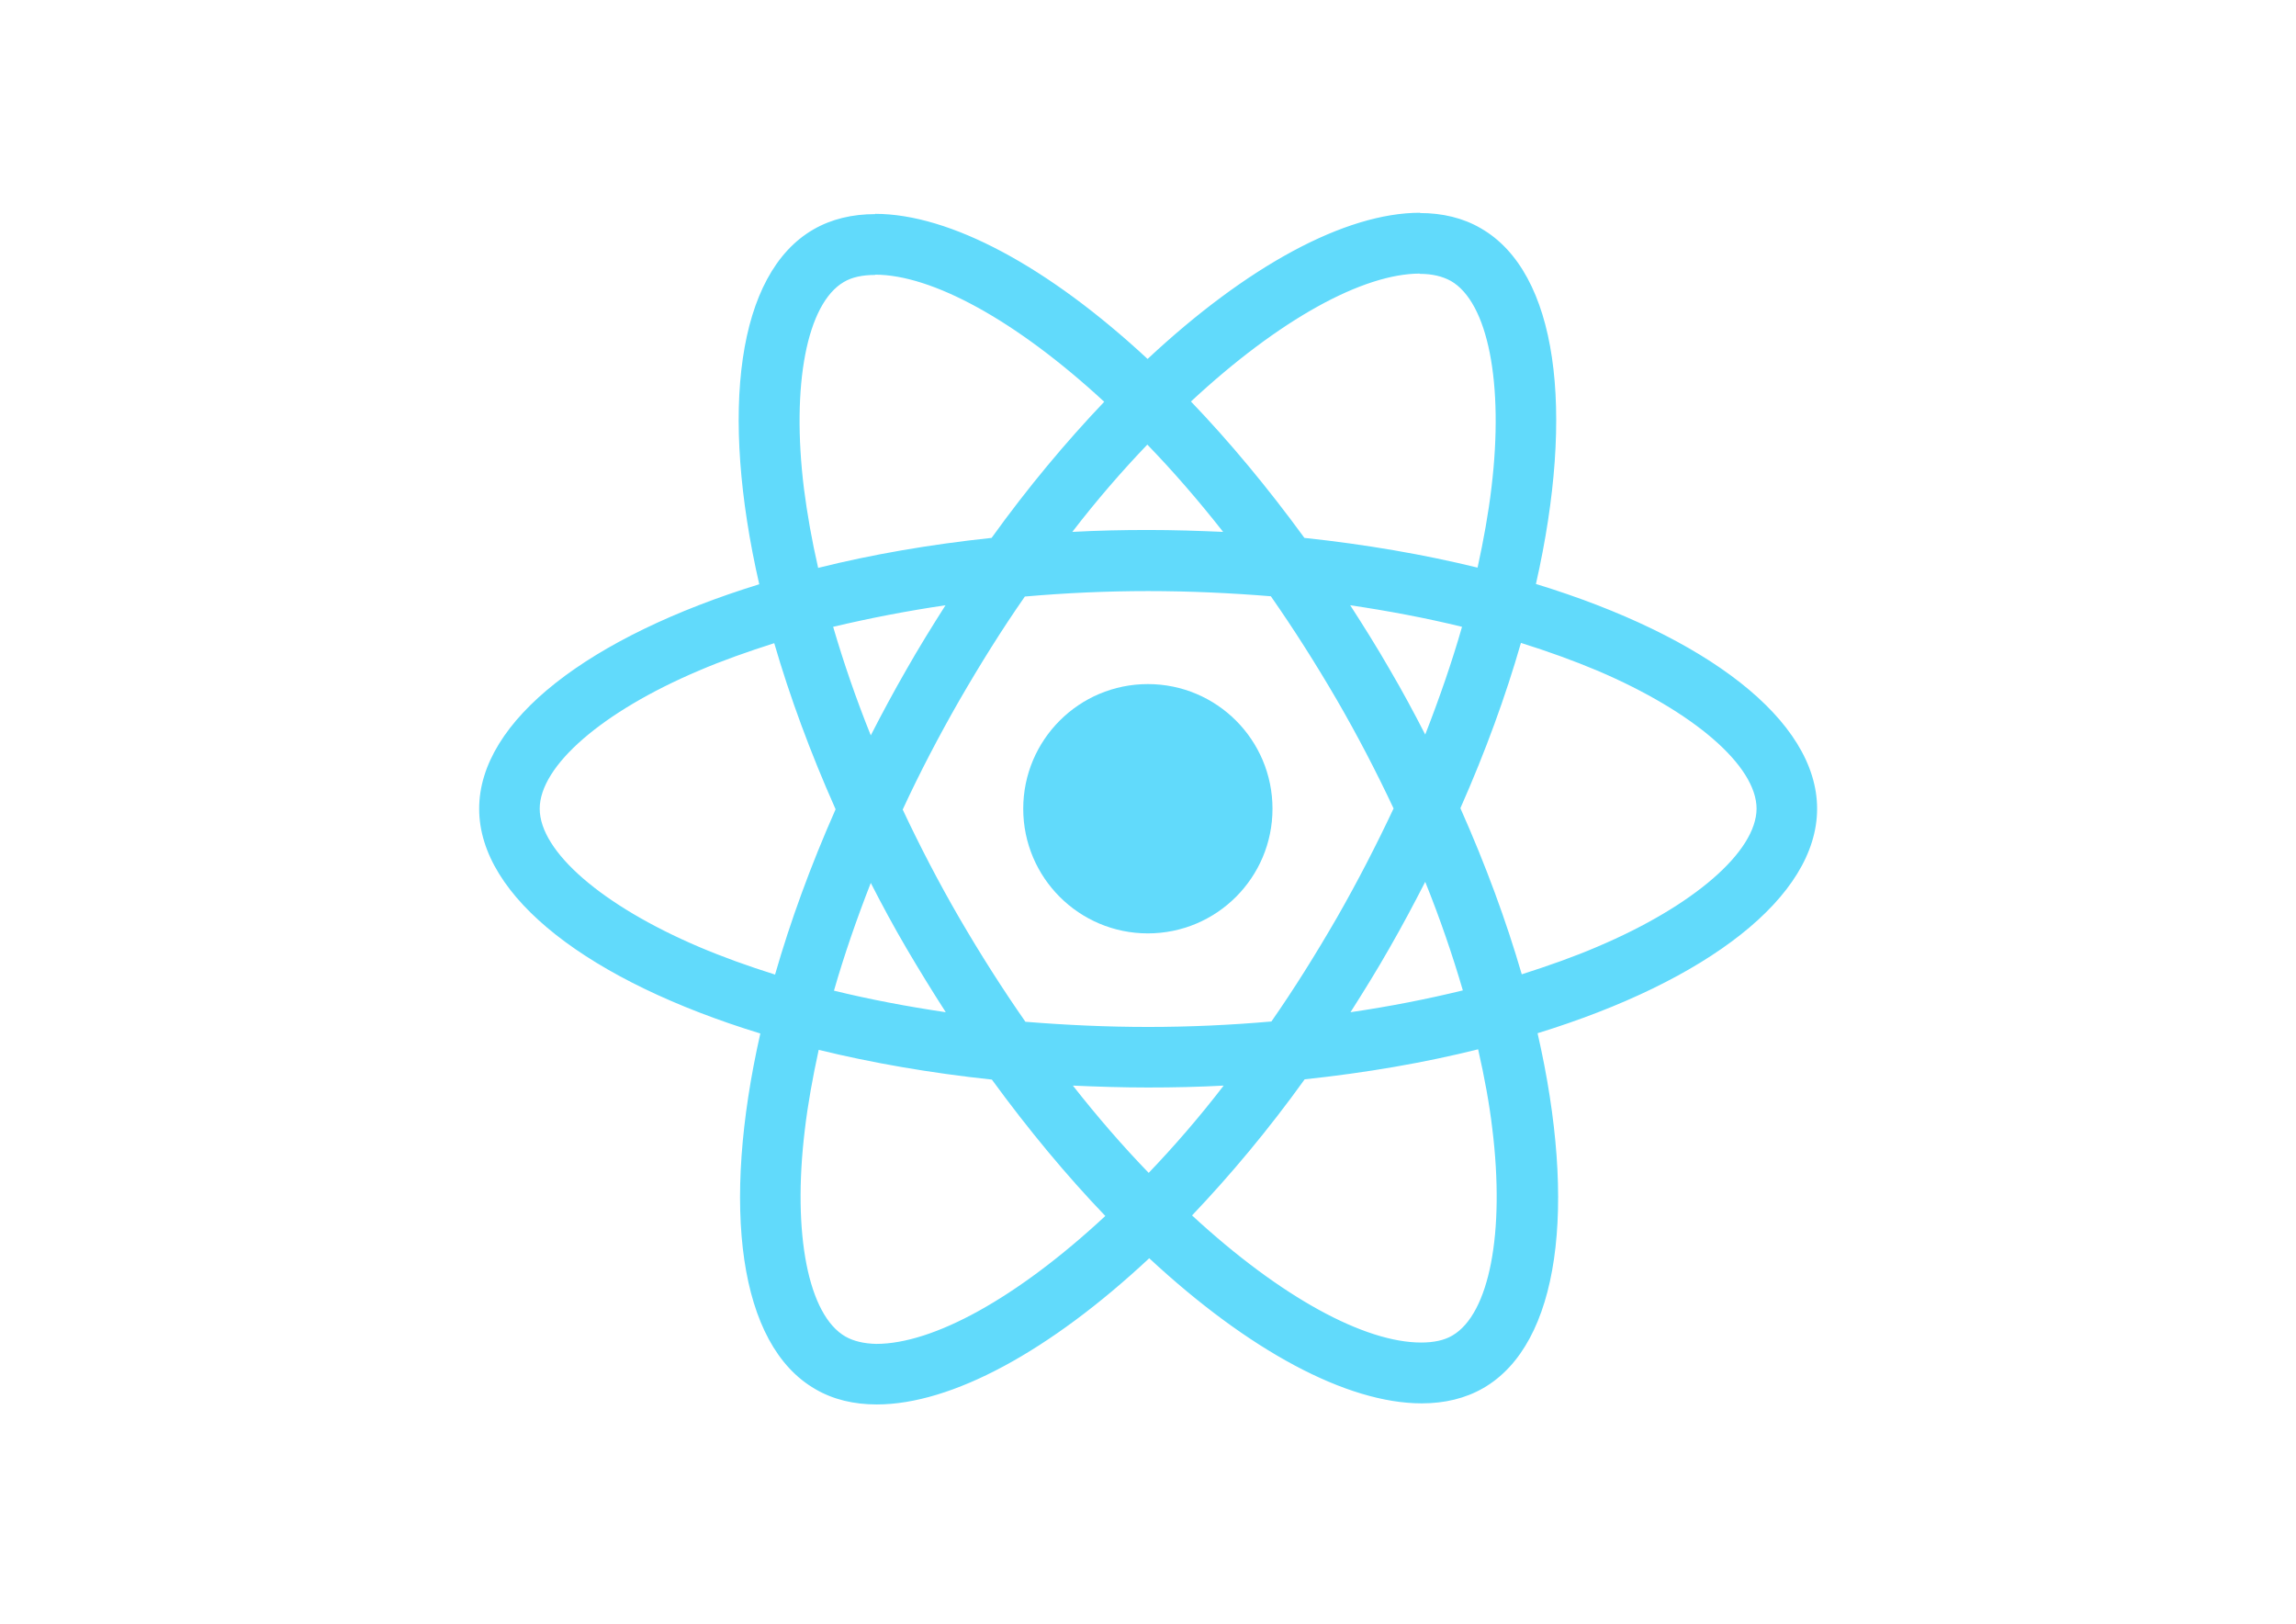
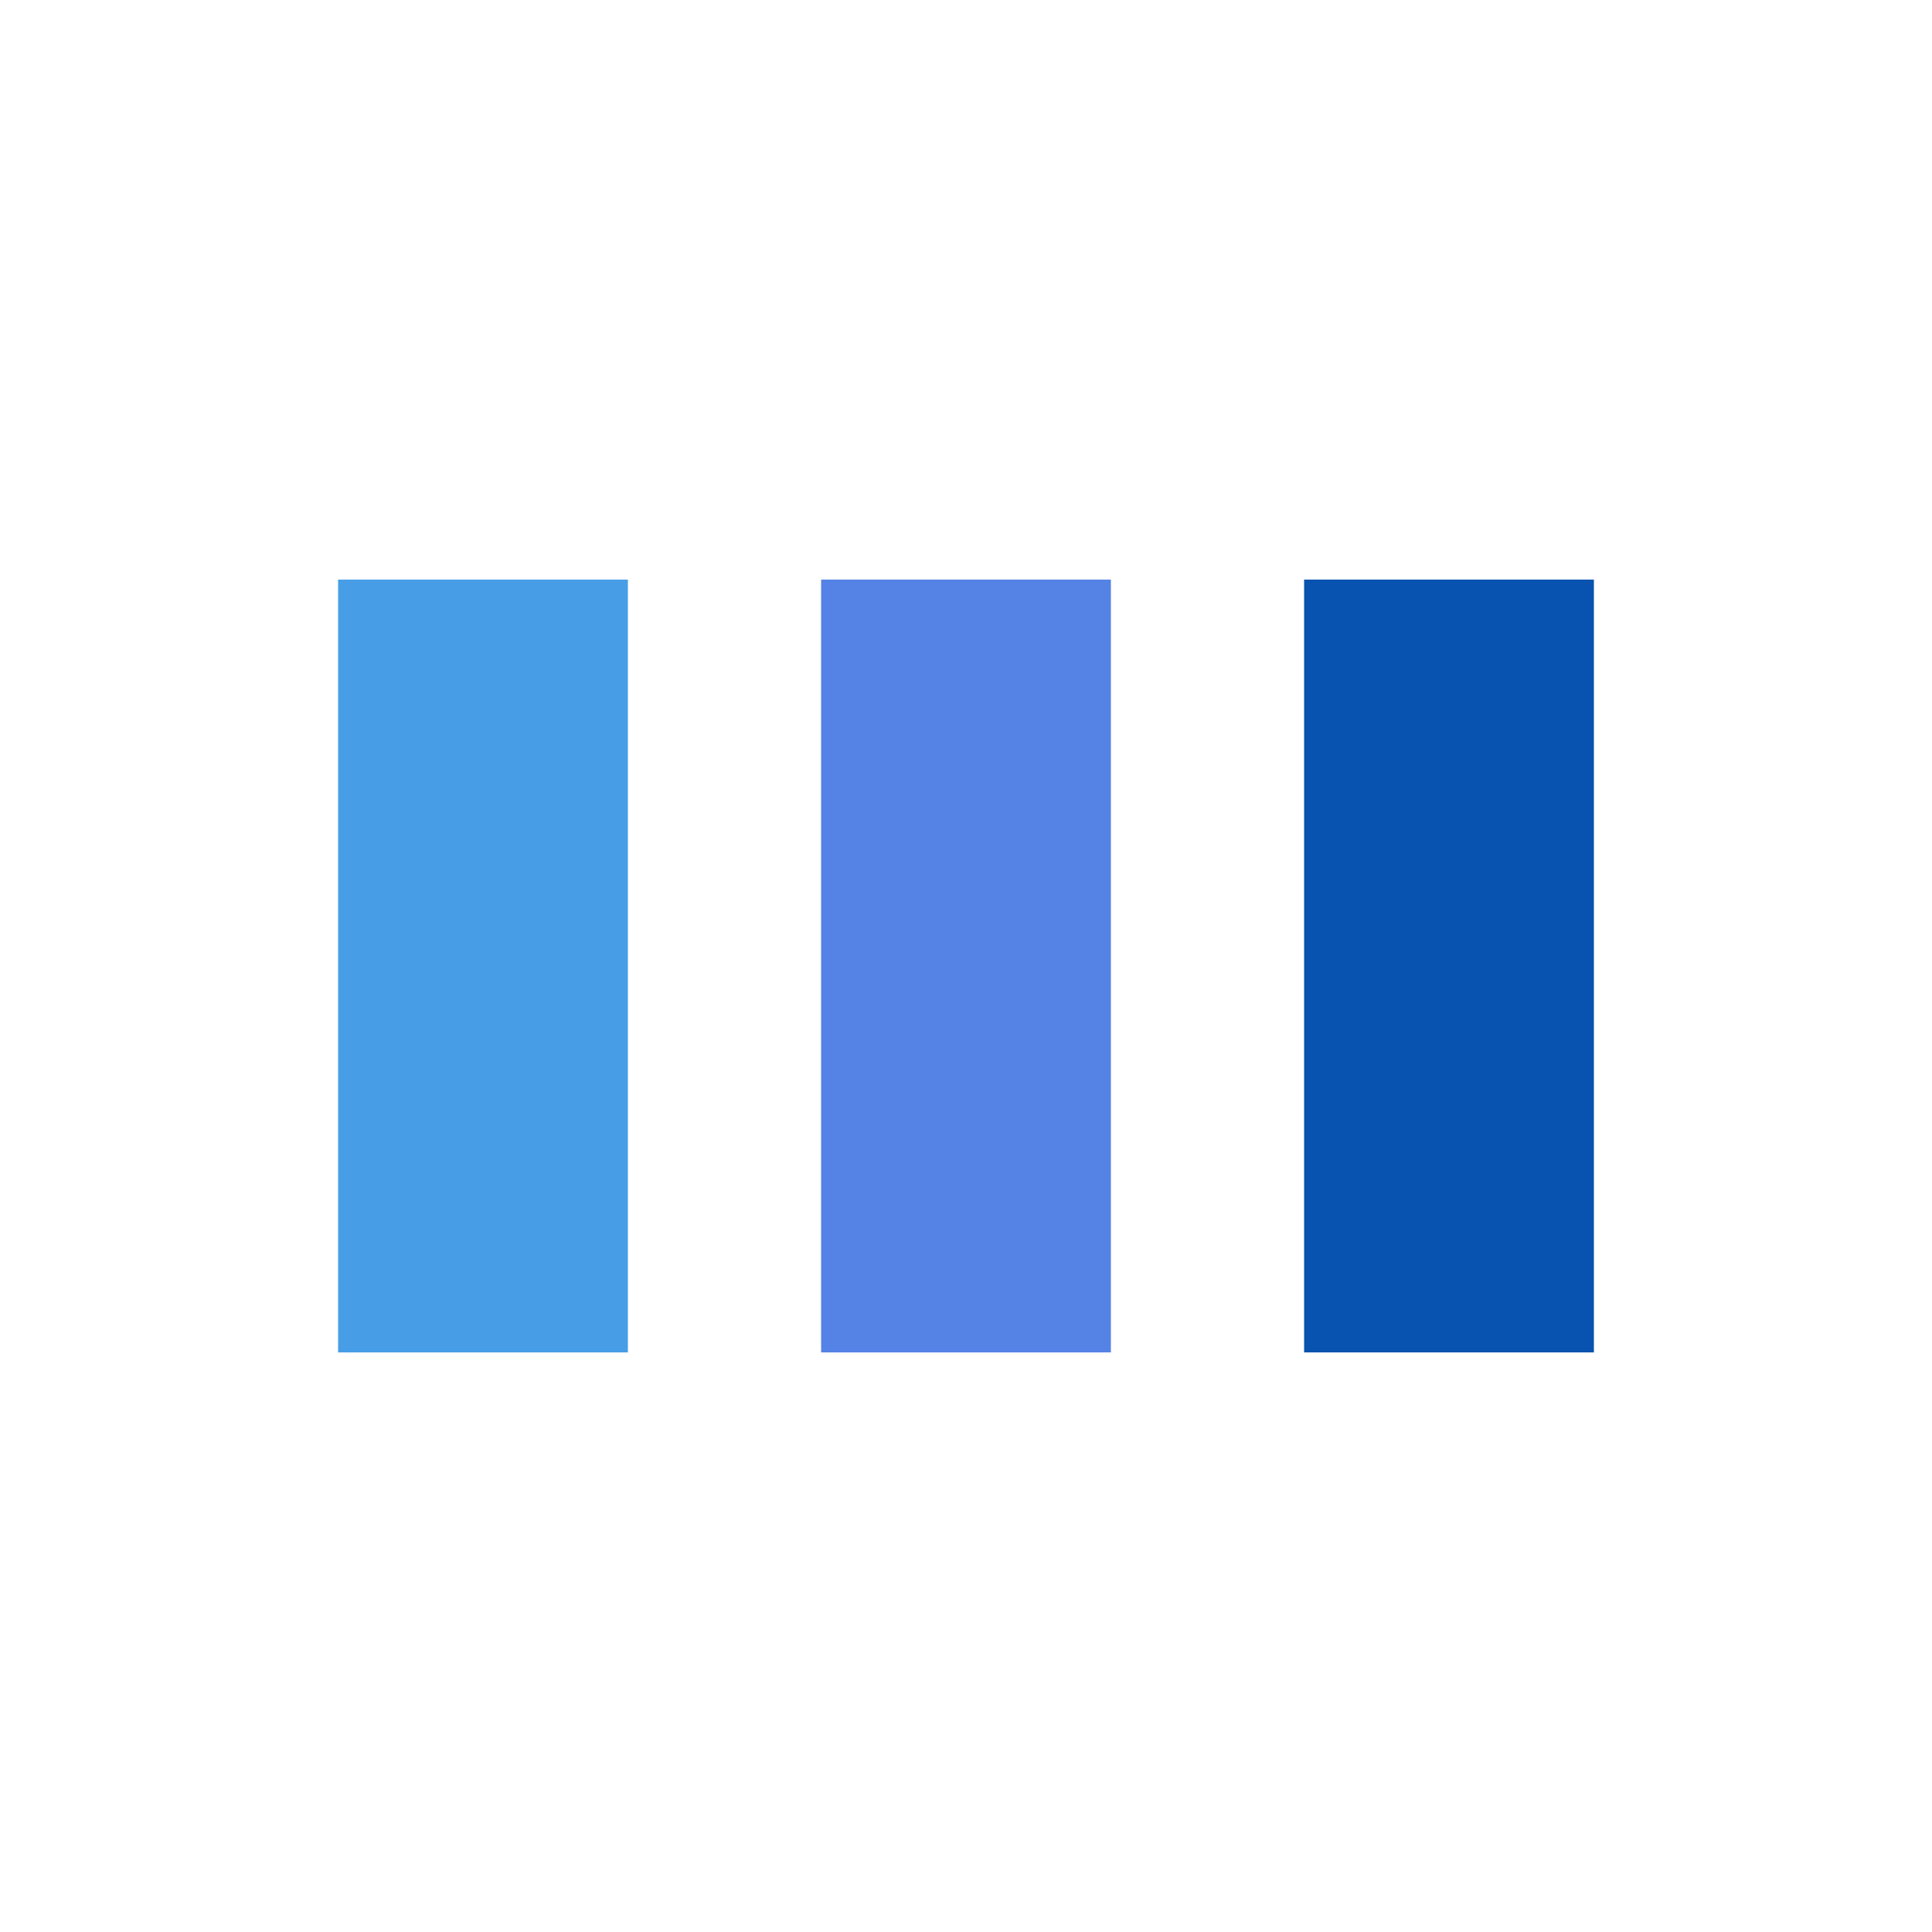
- <svg xmlns="http://www.w3.org/2000/svg" viewBox="0 0 841.9 595.3">
-   <g fill="#61DAFB">
-     <path d="M666.3 296.5c0-32.5-40.7-63.3-103.1-82.4 14.4-63.6 8-114.2-20.2-130.4-6.5-3.8-14.1-5.6-22.4-5.6v22.3c4.6 0 8.3.9 11.4 2.6 13.6 7.8 19.5 37.5 14.9 75.7-1.1 9.4-2.9 19.3-5.1 29.4-19.6-4.8-41-8.5-63.5-10.9-13.5-18.5-27.5-35.3-41.6-50 32.6-30.3 63.2-46.9 84-46.9V78c-27.5 0-63.5 19.6-99.9 53.6-36.4-33.8-72.4-53.2-99.9-53.2v22.3c20.7 0 51.4 16.5 84 46.6-14 14.7-28 31.4-41.3 49.9-22.6 2.4-44 6.1-63.6 11-2.3-10-4-19.7-5.2-29-4.7-38.2 1.1-67.9 14.6-75.8 3-1.8 6.9-2.6 11.5-2.6V78.5c-8.4 0-16 1.8-22.6 5.6-28.1 16.2-34.4 66.7-19.9 130.1-62.2 19.2-102.7 49.9-102.7 82.3 0 32.5 40.7 63.3 103.1 82.4-14.4 63.6-8 114.2 20.2 130.4 6.5 3.8 14.1 5.6 22.5 5.6 27.5 0 63.5-19.6 99.9-53.6 36.4 33.8 72.4 53.2 99.9 53.2 8.4 0 16-1.8 22.6-5.6 28.1-16.2 34.4-66.7 19.9-130.1 62-19.1 102.5-49.9 102.5-82.3zm-130.2-66.7c-3.7 12.9-8.3 26.2-13.5 39.5-4.1-8-8.4-16-13.1-24-4.6-8-9.5-15.8-14.4-23.4 14.2 2.1 27.9 4.7 41 7.9zm-45.8 106.5c-7.8 13.5-15.8 26.3-24.1 38.2-14.9 1.3-30 2-45.2 2-15.1 0-30.2-.7-45-1.9-8.3-11.9-16.4-24.6-24.2-38-7.6-13.1-14.5-26.4-20.8-39.8 6.2-13.4 13.2-26.8 20.7-39.9 7.8-13.5 15.8-26.3 24.1-38.2 14.9-1.3 30-2 45.2-2 15.1 0 30.2.7 45 1.9 8.3 11.9 16.4 24.6 24.2 38 7.6 13.1 14.5 26.4 20.8 39.8-6.3 13.4-13.2 26.8-20.7 39.9zm32.3-13c5.4 13.4 10 26.8 13.8 39.8-13.1 3.2-26.9 5.9-41.2 8 4.9-7.7 9.8-15.6 14.4-23.7 4.6-8 8.9-16.1 13-24.1zM421.2 430c-9.3-9.6-18.6-20.3-27.8-32 9 .4 18.2.7 27.5.7 9.4 0 18.7-.2 27.8-.7-9 11.7-18.3 22.4-27.5 32zm-74.4-58.9c-14.2-2.1-27.9-4.7-41-7.9 3.7-12.9 8.3-26.2 13.5-39.5 4.1 8 8.4 16 13.1 24 4.7 8 9.5 15.8 14.4 23.4zM420.7 163c9.3 9.6 18.6 20.3 27.8 32-9-.4-18.2-.7-27.5-.7-9.4 0-18.7.2-27.8.7 9-11.7 18.3-22.4 27.5-32zm-74 58.9c-4.9 7.7-9.8 15.6-14.4 23.7-4.6 8-8.9 16-13 24-5.4-13.4-10-26.8-13.8-39.8 13.1-3.1 26.9-5.8 41.2-7.9zm-90.5 125.2c-35.4-15.1-58.3-34.9-58.3-50.6 0-15.7 22.9-35.6 58.3-50.6 8.6-3.7 18-7 27.7-10.1 5.7 19.6 13.2 40 22.5 60.9-9.2 20.8-16.6 41.1-22.2 60.6-9.9-3.1-19.3-6.5-28-10.2zM310 490c-13.6-7.8-19.5-37.5-14.9-75.7 1.1-9.4 2.9-19.3 5.1-29.4 19.6 4.8 41 8.5 63.5 10.9 13.5 18.5 27.5 35.3 41.6 50-32.6 30.3-63.2 46.9-84 46.9-4.5-.1-8.3-1-11.3-2.7zm237.2-76.2c4.7 38.2-1.1 67.9-14.6 75.8-3 1.8-6.9 2.6-11.5 2.6-20.7 0-51.4-16.5-84-46.6 14-14.7 28-31.4 41.3-49.9 22.6-2.4 44-6.1 63.6-11 2.3 10.1 4.1 19.8 5.2 29.1zm38.5-66.7c-8.6 3.7-18 7-27.7 10.1-5.7-19.6-13.2-40-22.5-60.9 9.2-20.8 16.6-41.1 22.2-60.6 9.9 3.1 19.3 6.5 28.1 10.2 35.4 15.1 58.3 34.9 58.3 50.6-.1 15.7-23 35.6-58.4 50.6zM320.8 78.4z" />
-     <circle cx="420.9" cy="296.5" r="45.7" />
-     <path d="M520.5 78.1z" />
-   </g>
+ <svg xmlns="http://www.w3.org/2000/svg" width="200px" height="200px" viewBox="0 0 100 100" preserveAspectRatio="xMidYMid" class="lds-facebook" style="background: none;">
+   <rect ng-attr-x="{{config.x1}}" ng-attr-y="{{config.y}}" ng-attr-width="{{config.width}}" ng-attr-height="{{config.height}}" ng-attr-fill="{{config.c1}}" x="17.5" y="30" width="15" height="40" fill="#479ee6">
+     <animate attributeName="y" calcMode="spline" values="18;30;30" keyTimes="0;0.5;1" dur="1" keySplines="0 0.5 0.5 1;0 0.5 0.5 1" begin="-0.2s" repeatCount="indefinite" />
+     <animate attributeName="height" calcMode="spline" values="64;40;40" keyTimes="0;0.5;1" dur="1" keySplines="0 0.5 0.5 1;0 0.5 0.5 1" begin="-0.2s" repeatCount="indefinite" />
+   </rect>
+   <rect ng-attr-x="{{config.x2}}" ng-attr-y="{{config.y}}" ng-attr-width="{{config.width}}" ng-attr-height="{{config.height}}" ng-attr-fill="{{config.c2}}" x="42.5" y="30" width="15" height="40" fill="#5583e5">
+     <animate attributeName="y" calcMode="spline" values="21;30;30" keyTimes="0;0.5;1" dur="1" keySplines="0 0.5 0.5 1;0 0.5 0.5 1" begin="-0.1s" repeatCount="indefinite" />
+     <animate attributeName="height" calcMode="spline" values="58;40;40" keyTimes="0;0.5;1" dur="1" keySplines="0 0.5 0.5 1;0 0.5 0.5 1" begin="-0.1s" repeatCount="indefinite" />
+   </rect>
+   <rect ng-attr-x="{{config.x3}}" ng-attr-y="{{config.y}}" ng-attr-width="{{config.width}}" ng-attr-height="{{config.height}}" ng-attr-fill="{{config.c3}}" x="67.5" y="30" width="15" height="40" fill="#0753af">
+     <animate attributeName="y" calcMode="spline" values="24;30;30" keyTimes="0;0.5;1" dur="1" keySplines="0 0.5 0.5 1;0 0.5 0.5 1" begin="0s" repeatCount="indefinite" />
+     <animate attributeName="height" calcMode="spline" values="52;40;40" keyTimes="0;0.5;1" dur="1" keySplines="0 0.5 0.5 1;0 0.5 0.5 1" begin="0s" repeatCount="indefinite" />
+   </rect>
</svg>
